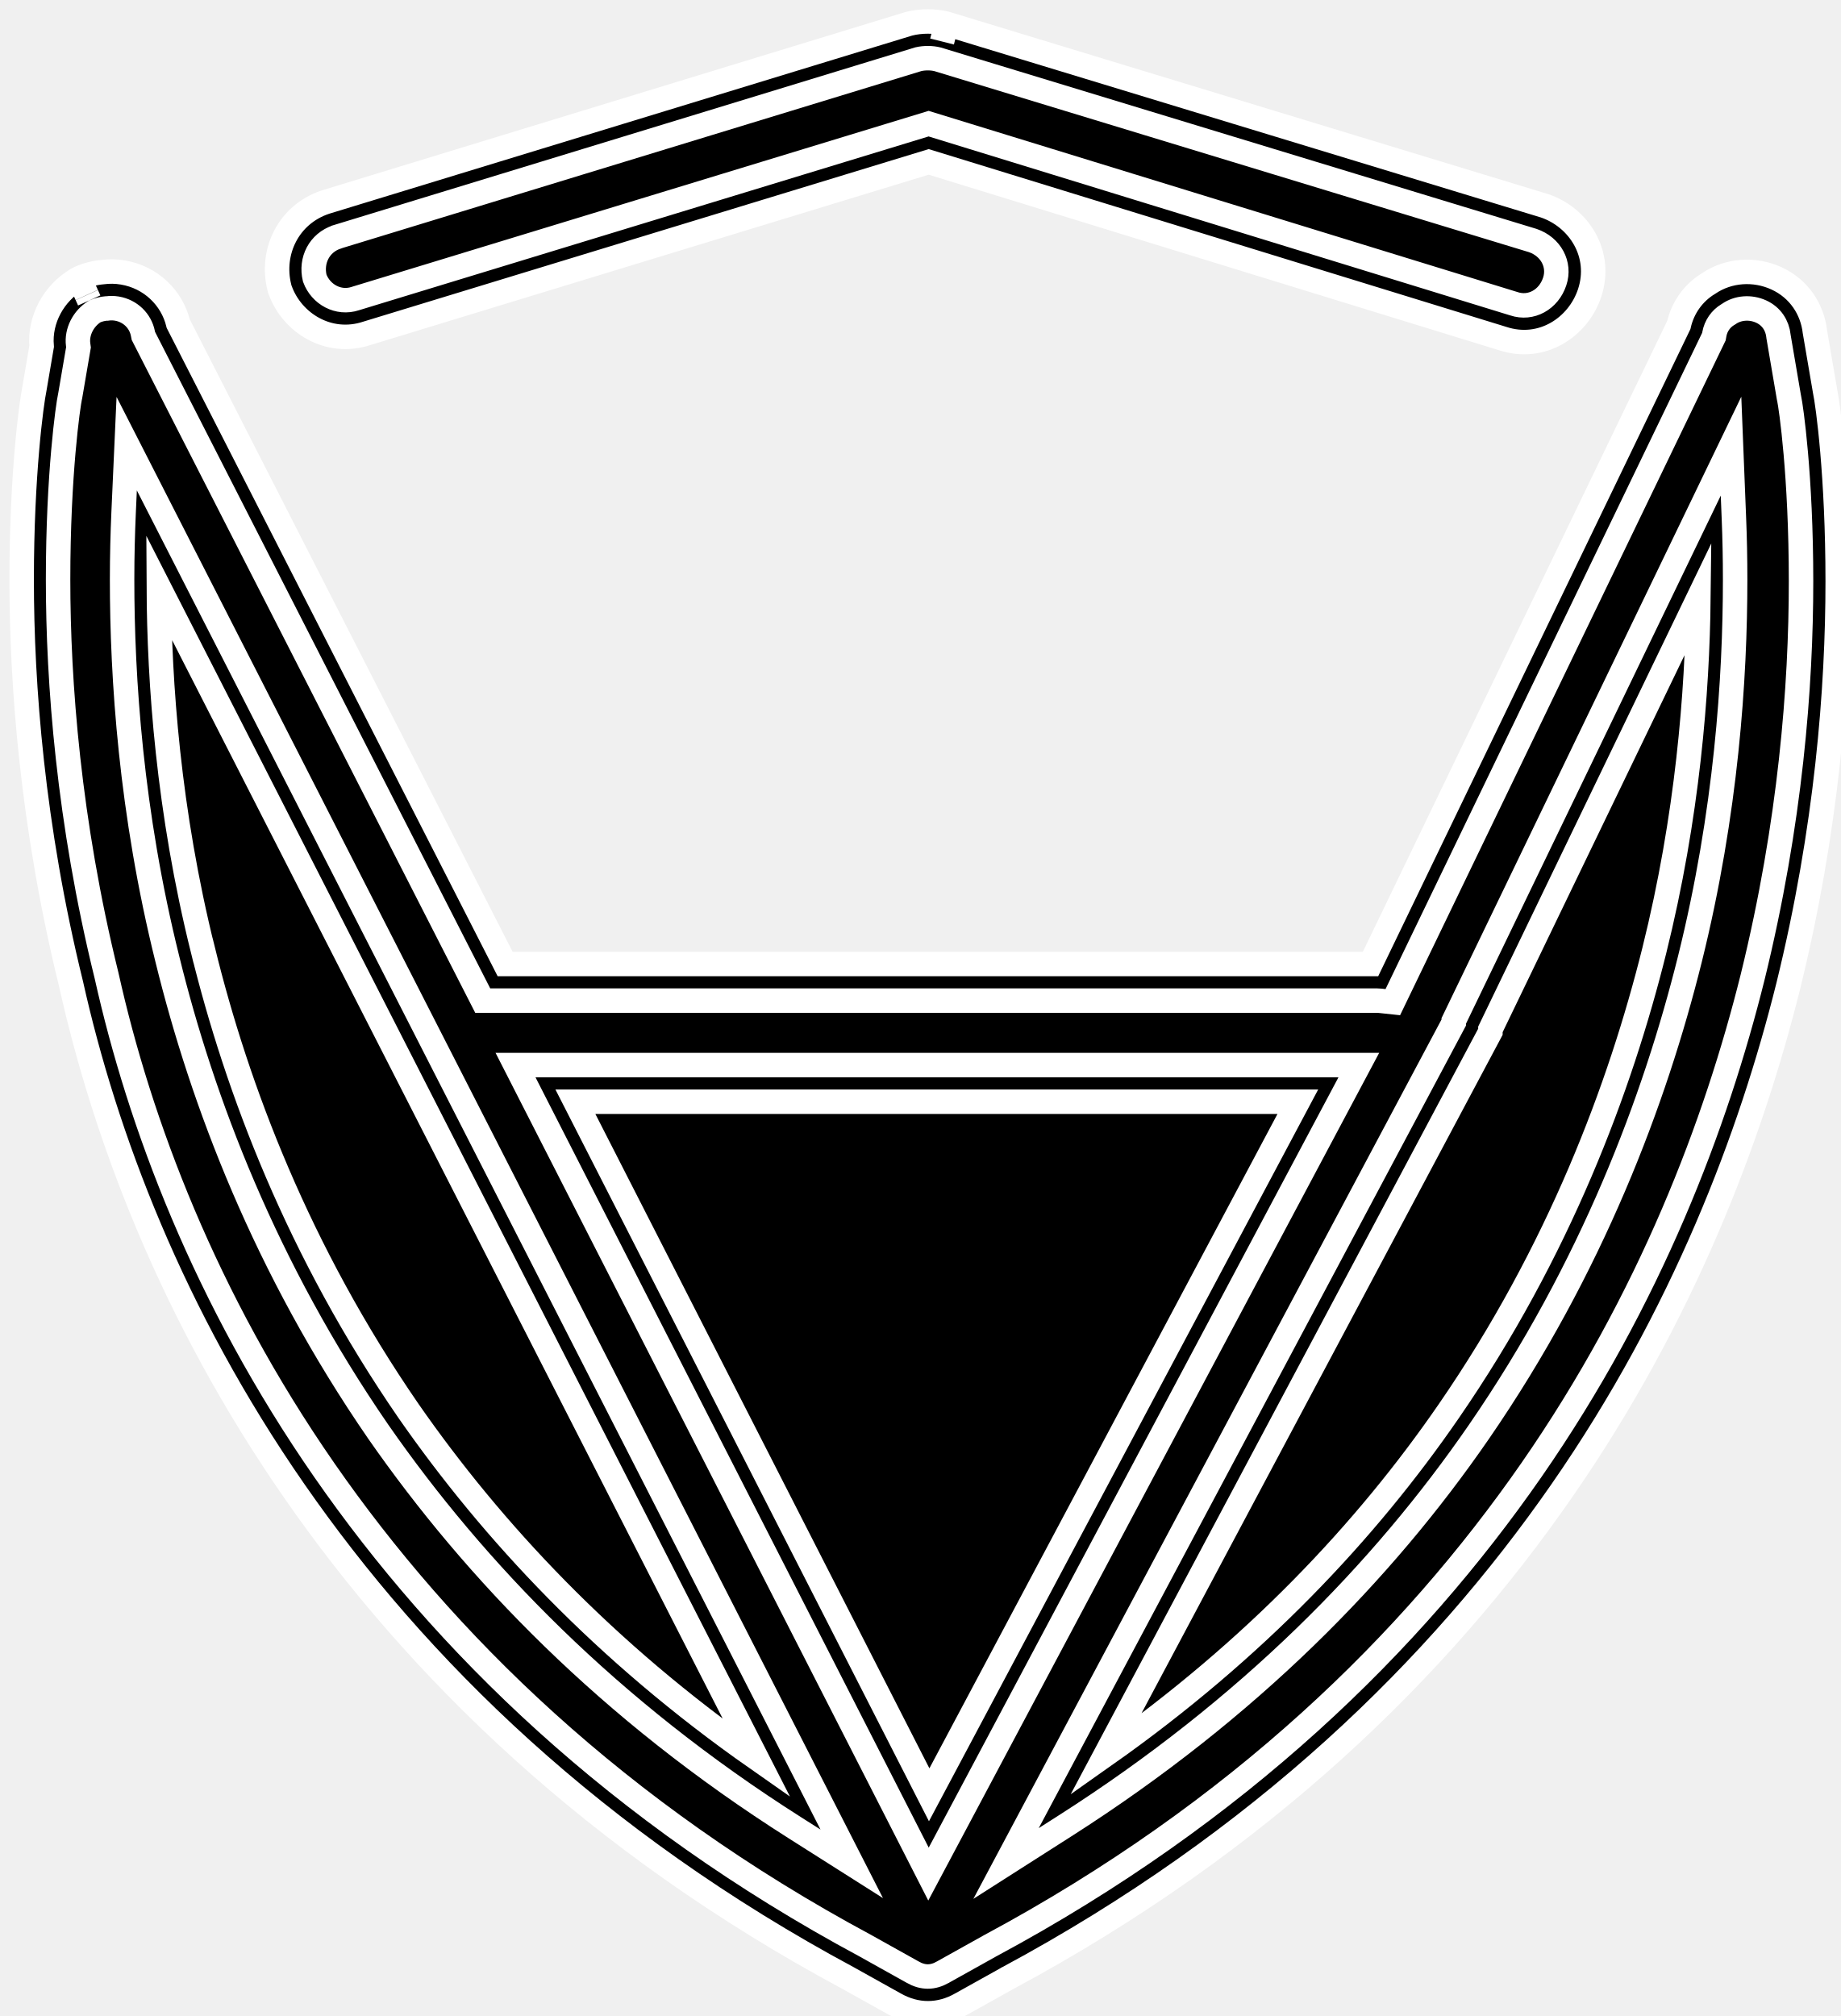
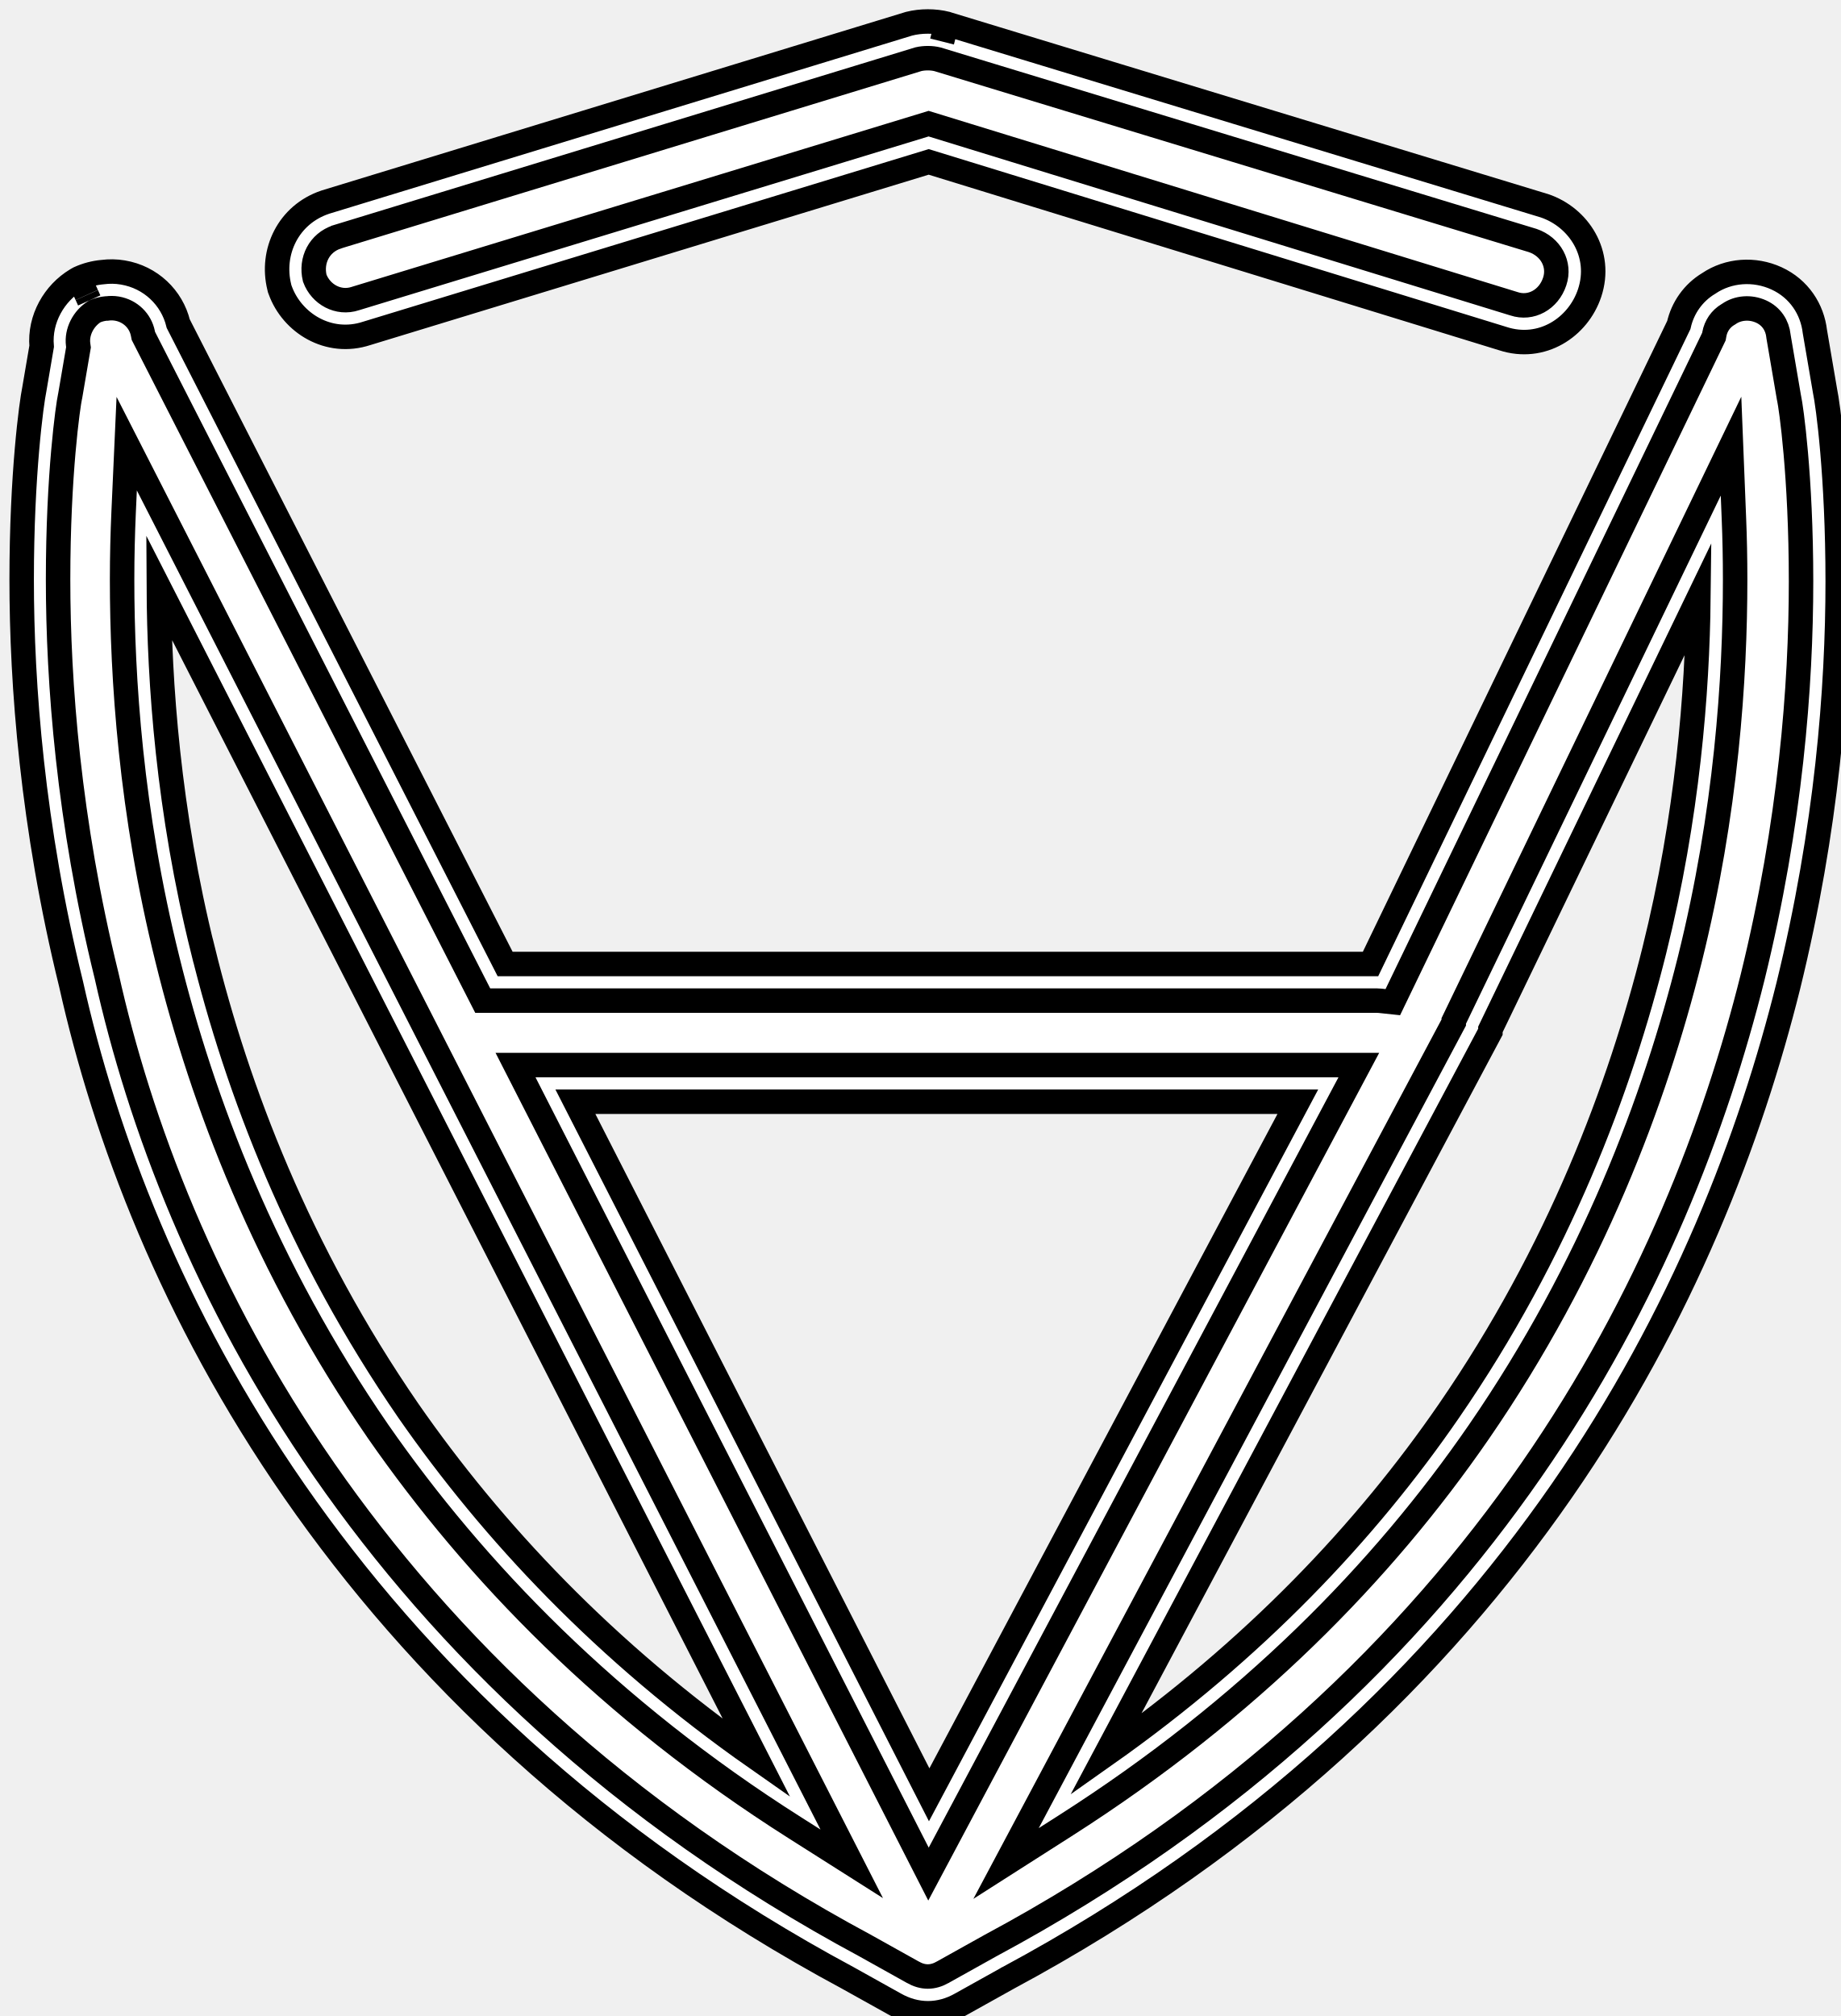
<svg xmlns="http://www.w3.org/2000/svg" width="27.834" height="30.485" viewBox="0 0 27.834 32.39" fill="none" version="1.1" id="svg32">
  <defs id="defs36" />
-   <path fill-rule="evenodd" clip-rule="evenodd" d="m 14.269,0.373 c -0.145,-0.037 -0.321,-0.037 -0.466,0 l -9.529,2.912 -0.005,0.002 c -0.446,0.149 -0.665,0.6 -0.556,1.036 l 0.002,0.01 0.004,0.01 c 0.146,0.402 0.589,0.672 1.043,0.521 l 9.288,-2.834 9.488,2.92 c 0.459,0.152 0.902,-0.124 1.046,-0.555 0.153,-0.46 -0.121,-0.906 -0.552,-1.05 L 14.279,0.375 Z M -0.169,5.373 c -0.044,-0.339 0.138,-0.671 0.42,-0.841 l 0.01,-0.006 0.01,-0.005 c 0.094,-0.043 0.192,-0.068 0.29,-0.076 0.081,-0.011 0.166,-0.011 0.251,0.004 0.346,0.058 0.605,0.319 0.671,0.644 l 5.451,10.679 h 14.447 c 0.029,0 0.058,0.002 0.087,0.005 l 5.146,-10.667 c 0.04,-0.219 0.171,-0.41 0.364,-0.525 0.235,-0.163 0.551,-0.188 0.823,-0.064 0.272,0.124 0.427,0.372 0.456,0.64 l 0.168,0.986 c 0.038,0.173 0.203,1.322 0.203,3.063 0,1.725 -0.172,3.995 -0.801,6.552 -0.601,2.414 -1.69,5.32 -3.667,8.168 -1.977,2.848 -4.842,5.665 -8.963,7.878 l -0.001,7e-4 -0.762,0.425 -0.001,7e-4 c -0.26,0.148 -0.533,0.148 -0.793,0 l -0.001,-7e-4 -0.762,-0.425 -0.001,-7e-4 c -4.121,-2.212 -6.985,-5.03 -8.962,-7.878 -1.977,-2.847 -3.066,-5.752 -3.611,-8.198 -0.629,-2.557 -0.801,-4.854 -0.801,-6.55 0,-1.741 0.164,-2.891 0.203,-3.063 z M 7.779,17.426 h 12.814 l -6.539,12.293 z M 1.173,8.103 c -0.014,0.322 -0.024,0.684 -0.024,1.078 0,1.586 0.141,3.766 0.733,6.142 0.564,2.292 1.578,4.979 3.409,7.637 1.561,2.243 3.718,4.487 6.733,6.398 z m 14.946,21.225 c 2.978,-1.899 5.139,-4.114 6.69,-6.366 1.831,-2.658 2.845,-5.373 3.409,-7.638 0.592,-2.376 0.733,-4.556 0.733,-6.142 0,-0.352 -0.008,-0.678 -0.019,-0.973 l -3.987,8.264 v 0.033 z" fill="#ffffff" id="path2" style="fill:#000000;fill-opacity:1" />
-   <path fill-rule="evenodd" clip-rule="evenodd" d="m 13.886,0.951 -9.342,2.855 -0.001,4e-4 c -0.28,0.094 -0.424,0.373 -0.355,0.661 0.097,0.262 0.379,0.418 0.653,0.328 l 0.003,-0.001 9.207,-2.809 9.402,2.893 0.003,0.001 c 0.274,0.091 0.557,-0.065 0.654,-0.358 0.091,-0.275 -0.064,-0.559 -0.352,-0.658 l -9.561,-2.911 -0.002,-5.8e-4 c -0.094,-0.024 -0.213,-0.024 -0.308,-0.002 z m 0.451,-0.57 0.017,0.004 9.583,2.917 0.004,0.001 c 0.556,0.186 0.936,0.777 0.728,1.403 -0.184,0.553 -0.769,0.938 -1.395,0.732 l -9.224,-2.839 -9.028,2.755 c -0.615,0.202 -1.2,-0.168 -1.39,-0.692 l -0.009,-0.024 -0.006,-0.025 c -0.141,-0.566 0.144,-1.168 0.738,-1.367 l 0.009,-0.003 9.365,-2.862 0.007,-0.002 c 0.19,-0.048 0.411,-0.048 0.601,0 z M 0.777,4.372 c 0.107,-0.014 0.217,-0.013 0.328,0.006 0.447,0.075 0.788,0.405 0.889,0.822 L 7.246,15.488 h 13.904 l 4.953,-10.266 c 0.062,-0.276 0.232,-0.519 0.48,-0.668 0.319,-0.216 0.735,-0.244 1.089,-0.082 0.367,0.168 0.576,0.502 0.617,0.854 l 0.163,0.953 c 0.047,0.22 0.204,1.364 0.204,3.063 0,1.712 -0.171,3.965 -0.795,6.502 l -2e-4,7e-4 c -0.597,2.397 -1.678,5.283 -3.643,8.114 -1.966,2.832 -4.812,5.629 -8.899,7.824 l -7e-4,3e-4 -0.001,8e-4 -0.741,0.413 -0.001,6e-4 c -0.345,0.198 -0.725,0.198 -1.071,2e-4 l -0.001,-7e-4 -0.741,-0.413 -0.001,-7e-4 -7e-4,-4e-4 c -4.088,-2.195 -6.934,-4.992 -8.899,-7.824 -1.964,-2.829 -3.047,-5.716 -3.589,-8.148 -0.624,-2.535 -0.794,-4.814 -0.794,-6.497 0,-1.698 0.158,-2.843 0.204,-3.063 l 0.117,-0.686 c -0.038,-0.442 0.203,-0.855 0.557,-1.068 l 0.024,-0.014 0.025,-0.012 c 0.121,-0.055 0.248,-0.088 0.375,-0.099 z m 0.231,0.587 c -0.055,-0.009 -0.107,-0.009 -0.157,-0.002 l -0.009,0.001 -0.009,7e-4 c -0.061,0.005 -0.122,0.02 -0.181,0.047 -0.183,0.113 -0.294,0.328 -0.267,0.532 l 0.006,0.044 -0.134,0.783 -0.002,0.007 c -0.031,0.14 -0.192,1.245 -0.192,2.943 0,1.645 0.167,3.877 0.778,6.359 l 7.8e-4,0.003 7.1e-4,0.003 c 0.528,2.369 1.583,5.184 3.499,7.944 1.916,2.76 4.694,5.493 8.695,7.641 l 0.005,0.003 0.751,0.419 10e-4,5e-4 c 0.164,0.094 0.322,0.094 0.486,0 l 9e-4,-4e-4 0.003,-0.002 0.753,-0.42 0.001,-6e-4 c 4.001,-2.148 6.779,-4.881 8.695,-7.641 1.916,-2.76 2.972,-5.577 3.556,-7.921 0.611,-2.483 0.778,-4.687 0.778,-6.36 0,-1.698 -0.161,-2.802 -0.192,-2.943 l -0.002,-0.007 -0.168,-0.984 -9e-4,-0.009 c -0.018,-0.169 -0.113,-0.317 -0.277,-0.391 -0.177,-0.081 -0.376,-0.061 -0.518,0.037 l -0.009,0.006 -0.009,0.005 c -0.115,0.068 -0.193,0.181 -0.217,0.315 l -0.007,0.039 -5.159,10.693 -0.206,-0.022 c -0.018,-0.002 -0.036,-0.003 -0.054,-0.003 H 6.886 L 1.434,5.398 1.426,5.358 c -0.04,-0.2 -0.2,-0.363 -0.418,-0.399 z m 0.158,2.17 11.648,22.817 -0.91,-0.577 c -2.996,-1.899 -5.14,-4.13 -6.694,-6.361 l -8.5e-4,-0.001 c -1.821,-2.644 -2.829,-5.316 -3.39,-7.593 -0.588,-2.362 -0.728,-4.526 -0.728,-6.1 0,-0.392 0.009,-0.751 0.024,-1.072 z m 25.776,0.04 0.047,1.178 c 0.012,0.293 0.019,0.617 0.019,0.967 0,1.574 -0.14,3.738 -0.728,6.101 -0.56,2.249 -1.568,4.949 -3.39,7.593 -1.545,2.243 -3.694,4.444 -6.651,6.33 l -0.945,0.603 7.193,-13.511 v -0.026 z m -25.26,2.265 c 0.007,1.529 0.152,3.594 0.71,5.838 l 2.1e-4,8e-4 c 0.547,2.222 1.53,4.825 3.302,7.399 1.346,1.933 3.15,3.869 5.593,5.579 z M 23.076,16.538 v 0.038 l -6.183,11.613 c 2.395,-1.688 4.185,-3.59 5.512,-5.517 1.773,-2.574 2.756,-5.205 3.303,-7.401 0.537,-2.158 0.692,-4.151 0.709,-5.661 z m -15.663,0.573 h 13.549 l -6.914,12.998 z m 0.962,0.589 5.684,11.135 5.923,-11.135 z" fill="#ffffff" id="path4" style="fill:#000000;fill-opacity:1" />
-   <path d="m 14.266,0.667 0.072,-0.286 m 0,0 c -0.19,-0.048 -0.411,-0.048 -0.601,0 l -0.007,0.002 -9.365,2.862 -0.009,0.003 c -0.595,0.199 -0.879,0.801 -0.738,1.367 l 0.006,0.025 0.009,0.024 c 0.19,0.524 0.775,0.894 1.39,0.692 l 9.028,-2.755 9.224,2.839 c 0.626,0.205 1.211,-0.179 1.395,-0.732 0.208,-0.626 -0.172,-1.217 -0.728,-1.403 l -0.004,-0.001 -9.583,-2.917 z M 0.402,4.471 l 0.122,0.268 m -0.122,-0.268 c 0.121,-0.055 0.248,-0.088 0.375,-0.099 0.107,-0.014 0.217,-0.013 0.328,0.006 0.447,0.075 0.788,0.405 0.889,0.822 L 7.246,15.488 h 13.904 l 4.953,-10.266 c 0.062,-0.276 0.232,-0.519 0.48,-0.668 0.319,-0.216 0.735,-0.244 1.089,-0.082 0.367,0.168 0.576,0.502 0.617,0.854 l 0.163,0.953 c 0.047,0.22 0.204,1.364 0.204,3.063 0,1.712 -0.171,3.965 -0.795,6.502 l -2e-4,7e-4 c -0.597,2.397 -1.678,5.283 -3.643,8.114 -1.966,2.832 -4.812,5.629 -8.899,7.824 l -7e-4,3e-4 -0.001,8e-4 -0.741,0.413 -0.001,6e-4 c -0.345,0.198 -0.725,0.198 -1.071,2e-4 l -0.001,-7e-4 -0.741,-0.413 -0.001,-7e-4 -7e-4,-4e-4 c -4.088,-2.195 -6.934,-4.992 -8.899,-7.824 -1.964,-2.829 -3.047,-5.716 -3.589,-8.148 -0.624,-2.535 -0.794,-4.814 -0.794,-6.497 0,-1.698 0.158,-2.843 0.204,-3.063 l 0.117,-0.686 c -0.038,-0.442 0.203,-0.855 0.557,-1.068 l 0.024,-0.014 z m 0.123,0.27 0.039,0.086 M 4.544,3.806 13.886,0.951 c 0.095,-0.022 0.214,-0.022 0.308,0.002 l 0.002,5.8e-4 9.561,2.911 c 0.289,0.099 0.444,0.383 0.352,0.658 -0.097,0.293 -0.381,0.449 -0.654,0.358 l -0.003,-0.001 -9.402,-2.893 -9.207,2.809 -0.003,0.001 c -0.274,0.091 -0.556,-0.066 -0.653,-0.328 -0.069,-0.288 0.075,-0.568 0.355,-0.661 z m -3.693,1.15 c 0.05,-0.007 0.102,-0.007 0.157,0.002 0.218,0.037 0.378,0.199 0.418,0.399 l 0.008,0.04 5.452,10.679 h 14.362 c 0.018,0 0.036,0.001 0.054,0.003 l 0.206,0.022 5.159,-10.693 0.007,-0.039 c 0.024,-0.133 0.103,-0.247 0.217,-0.315 l 0.009,-0.005 0.009,-0.006 c 0.141,-0.098 0.341,-0.118 0.518,-0.037 0.164,0.075 0.259,0.222 0.277,0.391 l 9e-4,0.009 0.168,0.984 0.002,0.007 c 0.031,0.14 0.192,1.245 0.192,2.943 0,1.674 -0.167,3.877 -0.778,6.36 -0.584,2.343 -1.639,5.16 -3.556,7.921 -1.916,2.76 -4.694,5.493 -8.695,7.641 l -0.001,6e-4 -0.753,0.42 -0.003,0.002 -9e-4,4e-4 c -0.164,0.094 -0.322,0.094 -0.486,0 l -10e-4,-5e-4 -0.751,-0.419 -0.005,-0.003 c -4.001,-2.148 -6.779,-4.881 -8.695,-7.641 -1.916,-2.76 -2.971,-5.575 -3.499,-7.944 l -7.1e-4,-0.003 -7.8e-4,-0.003 c -0.611,-2.482 -0.778,-4.714 -0.778,-6.359 0,-1.698 0.161,-2.802 0.192,-2.943 l 0.002,-0.007 0.134,-0.783 -0.006,-0.044 c -0.026,-0.204 0.084,-0.419 0.267,-0.532 0.059,-0.026 0.121,-0.042 0.181,-0.047 l 0.009,-7e-4 z m 0.315,2.172 -0.05,1.113 c -0.014,0.321 -0.024,0.68 -0.024,1.072 0,1.574 0.14,3.738 0.728,6.1 0.56,2.277 1.569,4.949 3.39,7.593 l 8.5e-4,0.001 c 1.553,2.231 3.698,4.462 6.694,6.361 l 0.91,0.577 z m 25.823,1.218 -0.047,-1.178 -4.455,9.235 v 0.026 l -7.193,13.511 0.945,-0.603 c 2.957,-1.886 5.106,-4.088 6.651,-6.33 1.821,-2.644 2.83,-5.344 3.39,-7.593 0.588,-2.362 0.728,-4.527 0.728,-6.101 0,-0.35 -0.007,-0.673 -0.019,-0.967 z M 2.392,15.272 c -0.559,-2.244 -0.703,-4.308 -0.71,-5.838 L 11.288,28.25 c -2.443,-1.71 -4.247,-3.645 -5.593,-5.579 -1.773,-2.574 -2.756,-5.177 -3.302,-7.399 z m 20.684,1.305 v -0.038 l 3.342,-6.927 c -0.017,1.51 -0.172,3.503 -0.709,5.661 -0.547,2.197 -1.53,4.828 -3.303,7.401 -1.327,1.927 -3.118,3.829 -5.512,5.517 z m -15.663,0.535 h 13.549 l -6.914,12.998 z m 6.646,11.724 -5.684,-11.135 h 11.607 z" stroke="#ffffff" stroke-width="0.393" stroke-miterlimit="10" id="path6" style="fill:#000000;fill-opacity:1" />
+   <path fill-rule="evenodd" clip-rule="evenodd" d="m 14.269,0.373 c -0.145,-0.037 -0.321,-0.037 -0.466,0 l -9.529,2.912 -0.005,0.002 c -0.446,0.149 -0.665,0.6 -0.556,1.036 l 0.002,0.01 0.004,0.01 c 0.146,0.402 0.589,0.672 1.043,0.521 l 9.288,-2.834 9.488,2.92 c 0.459,0.152 0.902,-0.124 1.046,-0.555 0.153,-0.46 -0.121,-0.906 -0.552,-1.05 L 14.279,0.375 Z M -0.169,5.373 c -0.044,-0.339 0.138,-0.671 0.42,-0.841 l 0.01,-0.006 0.01,-0.005 c 0.094,-0.043 0.192,-0.068 0.29,-0.076 0.081,-0.011 0.166,-0.011 0.251,0.004 0.346,0.058 0.605,0.319 0.671,0.644 l 5.451,10.679 h 14.447 c 0.029,0 0.058,0.002 0.087,0.005 l 5.146,-10.667 c 0.04,-0.219 0.171,-0.41 0.364,-0.525 0.235,-0.163 0.551,-0.188 0.823,-0.064 0.272,0.124 0.427,0.372 0.456,0.64 l 0.168,0.986 c 0.038,0.173 0.203,1.322 0.203,3.063 0,1.725 -0.172,3.995 -0.801,6.552 -0.601,2.414 -1.69,5.32 -3.667,8.168 -1.977,2.848 -4.842,5.665 -8.963,7.878 l -0.001,7e-4 -0.762,0.425 -0.001,7e-4 c -0.26,0.148 -0.533,0.148 -0.793,0 l -0.001,-7e-4 -0.762,-0.425 -0.001,-7e-4 c -4.121,-2.212 -6.985,-5.03 -8.962,-7.878 -1.977,-2.847 -3.066,-5.752 -3.611,-8.198 -0.629,-2.557 -0.801,-4.854 -0.801,-6.55 0,-1.741 0.164,-2.891 0.203,-3.063 z M 7.779,17.426 h 12.814 l -6.539,12.293 z M 1.173,8.103 c -0.014,0.322 -0.024,0.684 -0.024,1.078 0,1.586 0.141,3.766 0.733,6.142 0.564,2.292 1.578,4.979 3.409,7.637 1.561,2.243 3.718,4.487 6.733,6.398 z m 14.946,21.225 c 2.978,-1.899 5.139,-4.114 6.69,-6.366 1.831,-2.658 2.845,-5.373 3.409,-7.638 0.592,-2.376 0.733,-4.556 0.733,-6.142 0,-0.352 -0.008,-0.678 -0.019,-0.973 l -3.987,8.264 v 0.033 z" fill="#ffffff" id="path2" />
+   <path fill-rule="evenodd" clip-rule="evenodd" d="m 13.886,0.951 -9.342,2.855 -0.001,4e-4 c -0.28,0.094 -0.424,0.373 -0.355,0.661 0.097,0.262 0.379,0.418 0.653,0.328 l 0.003,-0.001 9.207,-2.809 9.402,2.893 0.003,0.001 c 0.274,0.091 0.557,-0.065 0.654,-0.358 0.091,-0.275 -0.064,-0.559 -0.352,-0.658 l -9.561,-2.911 -0.002,-5.8e-4 c -0.094,-0.024 -0.213,-0.024 -0.308,-0.002 z m 0.451,-0.57 0.017,0.004 9.583,2.917 0.004,0.001 c 0.556,0.186 0.936,0.777 0.728,1.403 -0.184,0.553 -0.769,0.938 -1.395,0.732 l -9.224,-2.839 -9.028,2.755 c -0.615,0.202 -1.2,-0.168 -1.39,-0.692 l -0.009,-0.024 -0.006,-0.025 c -0.141,-0.566 0.144,-1.168 0.738,-1.367 l 0.009,-0.003 9.365,-2.862 0.007,-0.002 c 0.19,-0.048 0.411,-0.048 0.601,0 z M 0.777,4.372 c 0.107,-0.014 0.217,-0.013 0.328,0.006 0.447,0.075 0.788,0.405 0.889,0.822 L 7.246,15.488 h 13.904 l 4.953,-10.266 c 0.062,-0.276 0.232,-0.519 0.48,-0.668 0.319,-0.216 0.735,-0.244 1.089,-0.082 0.367,0.168 0.576,0.502 0.617,0.854 l 0.163,0.953 c 0.047,0.22 0.204,1.364 0.204,3.063 0,1.712 -0.171,3.965 -0.795,6.502 l -2e-4,7e-4 c -0.597,2.397 -1.678,5.283 -3.643,8.114 -1.966,2.832 -4.812,5.629 -8.899,7.824 l -7e-4,3e-4 -0.001,8e-4 -0.741,0.413 -0.001,6e-4 c -0.345,0.198 -0.725,0.198 -1.071,2e-4 l -0.001,-7e-4 -0.741,-0.413 -0.001,-7e-4 -7e-4,-4e-4 c -4.088,-2.195 -6.934,-4.992 -8.899,-7.824 -1.964,-2.829 -3.047,-5.716 -3.589,-8.148 -0.624,-2.535 -0.794,-4.814 -0.794,-6.497 0,-1.698 0.158,-2.843 0.204,-3.063 l 0.117,-0.686 c -0.038,-0.442 0.203,-0.855 0.557,-1.068 l 0.024,-0.014 0.025,-0.012 c 0.121,-0.055 0.248,-0.088 0.375,-0.099 z m 0.231,0.587 c -0.055,-0.009 -0.107,-0.009 -0.157,-0.002 l -0.009,0.001 -0.009,7e-4 c -0.061,0.005 -0.122,0.02 -0.181,0.047 -0.183,0.113 -0.294,0.328 -0.267,0.532 l 0.006,0.044 -0.134,0.783 -0.002,0.007 c -0.031,0.14 -0.192,1.245 -0.192,2.943 0,1.645 0.167,3.877 0.778,6.359 l 7.8e-4,0.003 7.1e-4,0.003 c 0.528,2.369 1.583,5.184 3.499,7.944 1.916,2.76 4.694,5.493 8.695,7.641 l 0.005,0.003 0.751,0.419 10e-4,5e-4 c 0.164,0.094 0.322,0.094 0.486,0 l 9e-4,-4e-4 0.003,-0.002 0.753,-0.42 0.001,-6e-4 c 4.001,-2.148 6.779,-4.881 8.695,-7.641 1.916,-2.76 2.972,-5.577 3.556,-7.921 0.611,-2.483 0.778,-4.687 0.778,-6.36 0,-1.698 -0.161,-2.802 -0.192,-2.943 l -0.002,-0.007 -0.168,-0.984 -9e-4,-0.009 c -0.018,-0.169 -0.113,-0.317 -0.277,-0.391 -0.177,-0.081 -0.376,-0.061 -0.518,0.037 l -0.009,0.006 -0.009,0.005 c -0.115,0.068 -0.193,0.181 -0.217,0.315 l -0.007,0.039 -5.159,10.693 -0.206,-0.022 c -0.018,-0.002 -0.036,-0.003 -0.054,-0.003 H 6.886 L 1.434,5.398 1.426,5.358 c -0.04,-0.2 -0.2,-0.363 -0.418,-0.399 z m 0.158,2.17 11.648,22.817 -0.91,-0.577 c -2.996,-1.899 -5.14,-4.13 -6.694,-6.361 l -8.5e-4,-0.001 c -1.821,-2.644 -2.829,-5.316 -3.39,-7.593 -0.588,-2.362 -0.728,-4.526 -0.728,-6.1 0,-0.392 0.009,-0.751 0.024,-1.072 z m 25.776,0.04 0.047,1.178 c 0.012,0.293 0.019,0.617 0.019,0.967 0,1.574 -0.14,3.738 -0.728,6.101 -0.56,2.249 -1.568,4.949 -3.39,7.593 -1.545,2.243 -3.694,4.444 -6.651,6.33 l -0.945,0.603 7.193,-13.511 v -0.026 z m -25.26,2.265 c 0.007,1.529 0.152,3.594 0.71,5.838 l 2.1e-4,8e-4 c 0.547,2.222 1.53,4.825 3.302,7.399 1.346,1.933 3.15,3.869 5.593,5.579 z M 23.076,16.538 v 0.038 l -6.183,11.613 c 2.395,-1.688 4.185,-3.59 5.512,-5.517 1.773,-2.574 2.756,-5.205 3.303,-7.401 0.537,-2.158 0.692,-4.151 0.709,-5.661 z m -15.663,0.573 h 13.549 l -6.914,12.998 z m 0.962,0.589 5.684,11.135 5.923,-11.135 z" fill="#ffffff" id="path4" />
+   <path d="m 14.266,0.667 0.072,-0.286 m 0,0 c -0.19,-0.048 -0.411,-0.048 -0.601,0 l -0.007,0.002 -9.365,2.862 -0.009,0.003 c -0.595,0.199 -0.879,0.801 -0.738,1.367 l 0.006,0.025 0.009,0.024 c 0.19,0.524 0.775,0.894 1.39,0.692 l 9.028,-2.755 9.224,2.839 c 0.626,0.205 1.211,-0.179 1.395,-0.732 0.208,-0.626 -0.172,-1.217 -0.728,-1.403 l -0.004,-0.001 -9.583,-2.917 z M 0.402,4.471 l 0.122,0.268 m -0.122,-0.268 c 0.121,-0.055 0.248,-0.088 0.375,-0.099 0.107,-0.014 0.217,-0.013 0.328,0.006 0.447,0.075 0.788,0.405 0.889,0.822 L 7.246,15.488 h 13.904 l 4.953,-10.266 c 0.062,-0.276 0.232,-0.519 0.48,-0.668 0.319,-0.216 0.735,-0.244 1.089,-0.082 0.367,0.168 0.576,0.502 0.617,0.854 l 0.163,0.953 c 0.047,0.22 0.204,1.364 0.204,3.063 0,1.712 -0.171,3.965 -0.795,6.502 l -2e-4,7e-4 c -0.597,2.397 -1.678,5.283 -3.643,8.114 -1.966,2.832 -4.812,5.629 -8.899,7.824 l -7e-4,3e-4 -0.001,8e-4 -0.741,0.413 -0.001,6e-4 c -0.345,0.198 -0.725,0.198 -1.071,2e-4 l -0.001,-7e-4 -0.741,-0.413 -0.001,-7e-4 -7e-4,-4e-4 c -4.088,-2.195 -6.934,-4.992 -8.899,-7.824 -1.964,-2.829 -3.047,-5.716 -3.589,-8.148 -0.624,-2.535 -0.794,-4.814 -0.794,-6.497 0,-1.698 0.158,-2.843 0.204,-3.063 l 0.117,-0.686 c -0.038,-0.442 0.203,-0.855 0.557,-1.068 l 0.024,-0.014 z m 0.123,0.27 0.039,0.086 M 4.544,3.806 13.886,0.951 c 0.095,-0.022 0.214,-0.022 0.308,0.002 l 0.002,5.8e-4 9.561,2.911 c 0.289,0.099 0.444,0.383 0.352,0.658 -0.097,0.293 -0.381,0.449 -0.654,0.358 l -0.003,-0.001 -9.402,-2.893 -9.207,2.809 -0.003,0.001 c -0.274,0.091 -0.556,-0.066 -0.653,-0.328 -0.069,-0.288 0.075,-0.568 0.355,-0.661 z m -3.693,1.15 c 0.05,-0.007 0.102,-0.007 0.157,0.002 0.218,0.037 0.378,0.199 0.418,0.399 l 0.008,0.04 5.452,10.679 h 14.362 c 0.018,0 0.036,0.001 0.054,0.003 l 0.206,0.022 5.159,-10.693 0.007,-0.039 c 0.024,-0.133 0.103,-0.247 0.217,-0.315 l 0.009,-0.005 0.009,-0.006 c 0.141,-0.098 0.341,-0.118 0.518,-0.037 0.164,0.075 0.259,0.222 0.277,0.391 l 9e-4,0.009 0.168,0.984 0.002,0.007 c 0.031,0.14 0.192,1.245 0.192,2.943 0,1.674 -0.167,3.877 -0.778,6.36 -0.584,2.343 -1.639,5.16 -3.556,7.921 -1.916,2.76 -4.694,5.493 -8.695,7.641 l -0.001,6e-4 -0.753,0.42 -0.003,0.002 -9e-4,4e-4 c -0.164,0.094 -0.322,0.094 -0.486,0 l -10e-4,-5e-4 -0.751,-0.419 -0.005,-0.003 c -4.001,-2.148 -6.779,-4.881 -8.695,-7.641 -1.916,-2.76 -2.971,-5.575 -3.499,-7.944 l -7.1e-4,-0.003 -7.8e-4,-0.003 c -0.611,-2.482 -0.778,-4.714 -0.778,-6.359 0,-1.698 0.161,-2.802 0.192,-2.943 l 0.002,-0.007 0.134,-0.783 -0.006,-0.044 c -0.026,-0.204 0.084,-0.419 0.267,-0.532 0.059,-0.026 0.121,-0.042 0.181,-0.047 l 0.009,-7e-4 z m 0.315,2.172 -0.05,1.113 c -0.014,0.321 -0.024,0.68 -0.024,1.072 0,1.574 0.14,3.738 0.728,6.1 0.56,2.277 1.569,4.949 3.39,7.593 l 8.5e-4,0.001 c 1.553,2.231 3.698,4.462 6.694,6.361 l 0.91,0.577 z m 25.823,1.218 -0.047,-1.178 -4.455,9.235 v 0.026 l -7.193,13.511 0.945,-0.603 c 2.957,-1.886 5.106,-4.088 6.651,-6.33 1.821,-2.644 2.83,-5.344 3.39,-7.593 0.588,-2.362 0.728,-4.527 0.728,-6.101 0,-0.35 -0.007,-0.673 -0.019,-0.967 z M 2.392,15.272 c -0.559,-2.244 -0.703,-4.308 -0.71,-5.838 L 11.288,28.25 c -2.443,-1.71 -4.247,-3.645 -5.593,-5.579 -1.773,-2.574 -2.756,-5.177 -3.302,-7.399 z m 20.684,1.305 v -0.038 l 3.342,-6.927 c -0.017,1.51 -0.172,3.503 -0.709,5.661 -0.547,2.197 -1.53,4.828 -3.303,7.401 -1.327,1.927 -3.118,3.829 -5.512,5.517 z m -15.663,0.535 h 13.549 l -6.914,12.998 z m 6.646,11.724 -5.684,-11.135 h 11.607 z" stroke="#ffffff" stroke-width="0.393" stroke-miterlimit="10" id="path6" style="stroke:#000000;stroke-opacity:1" />
</svg>
